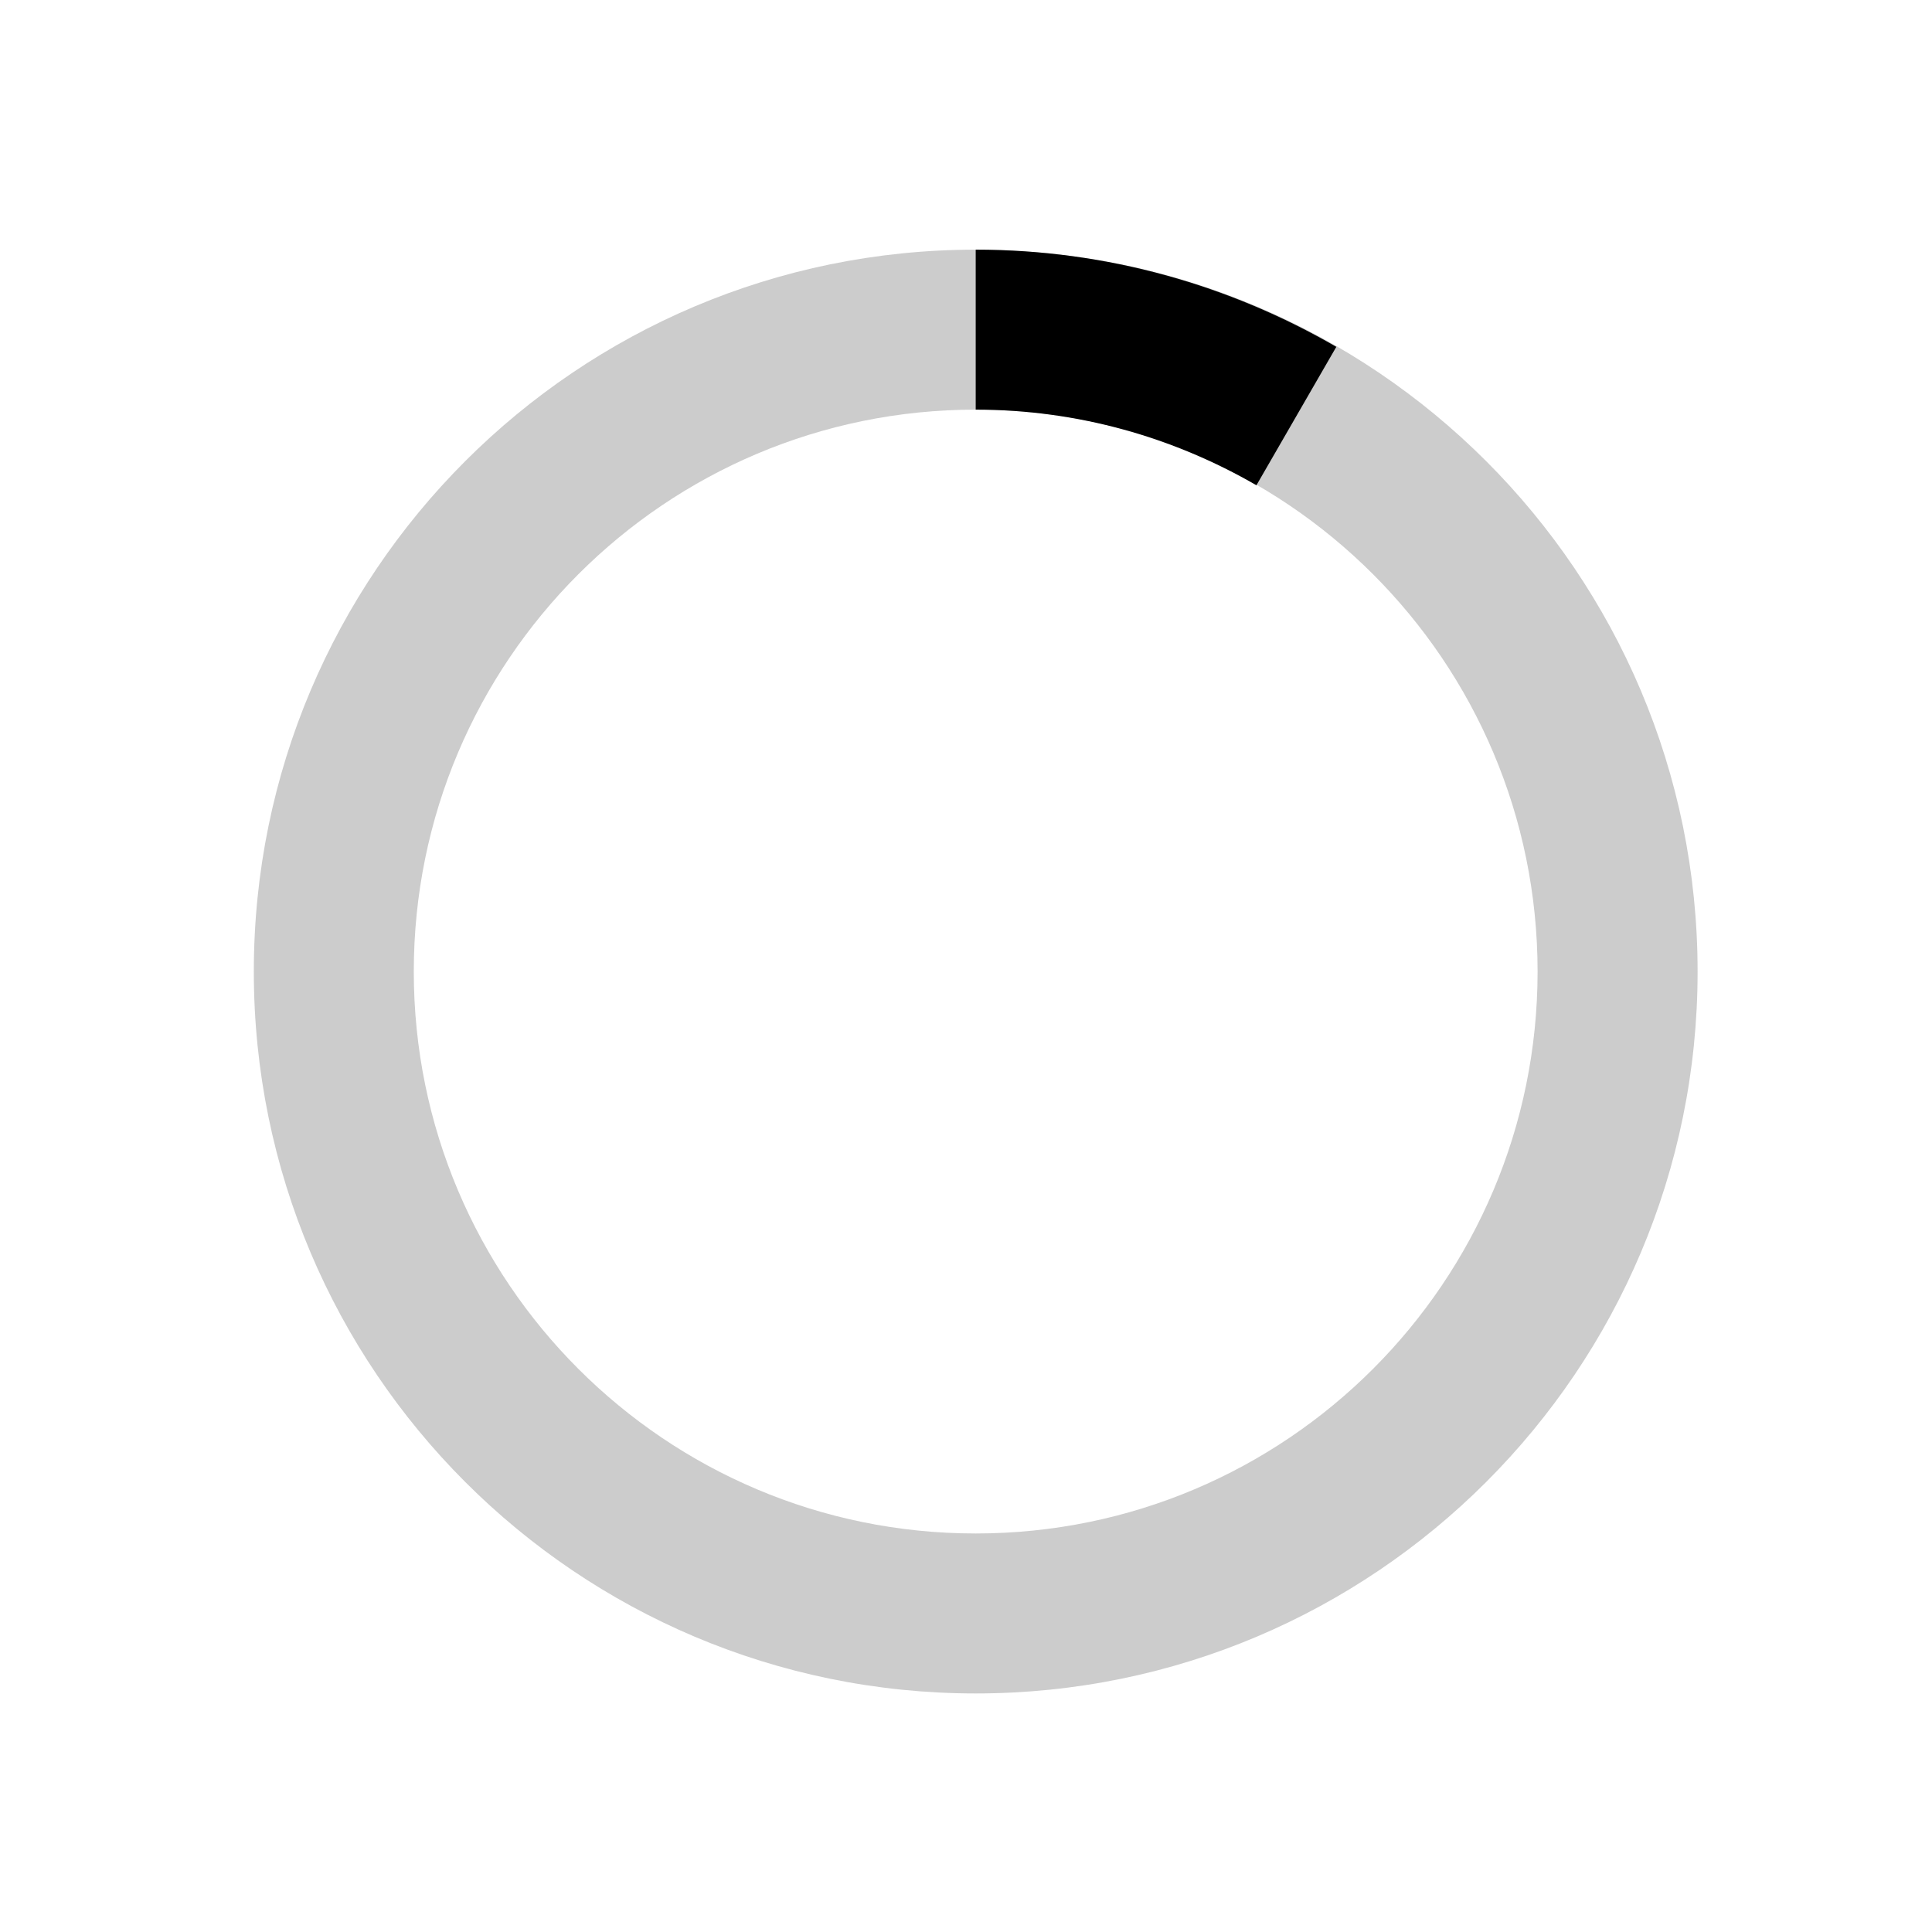
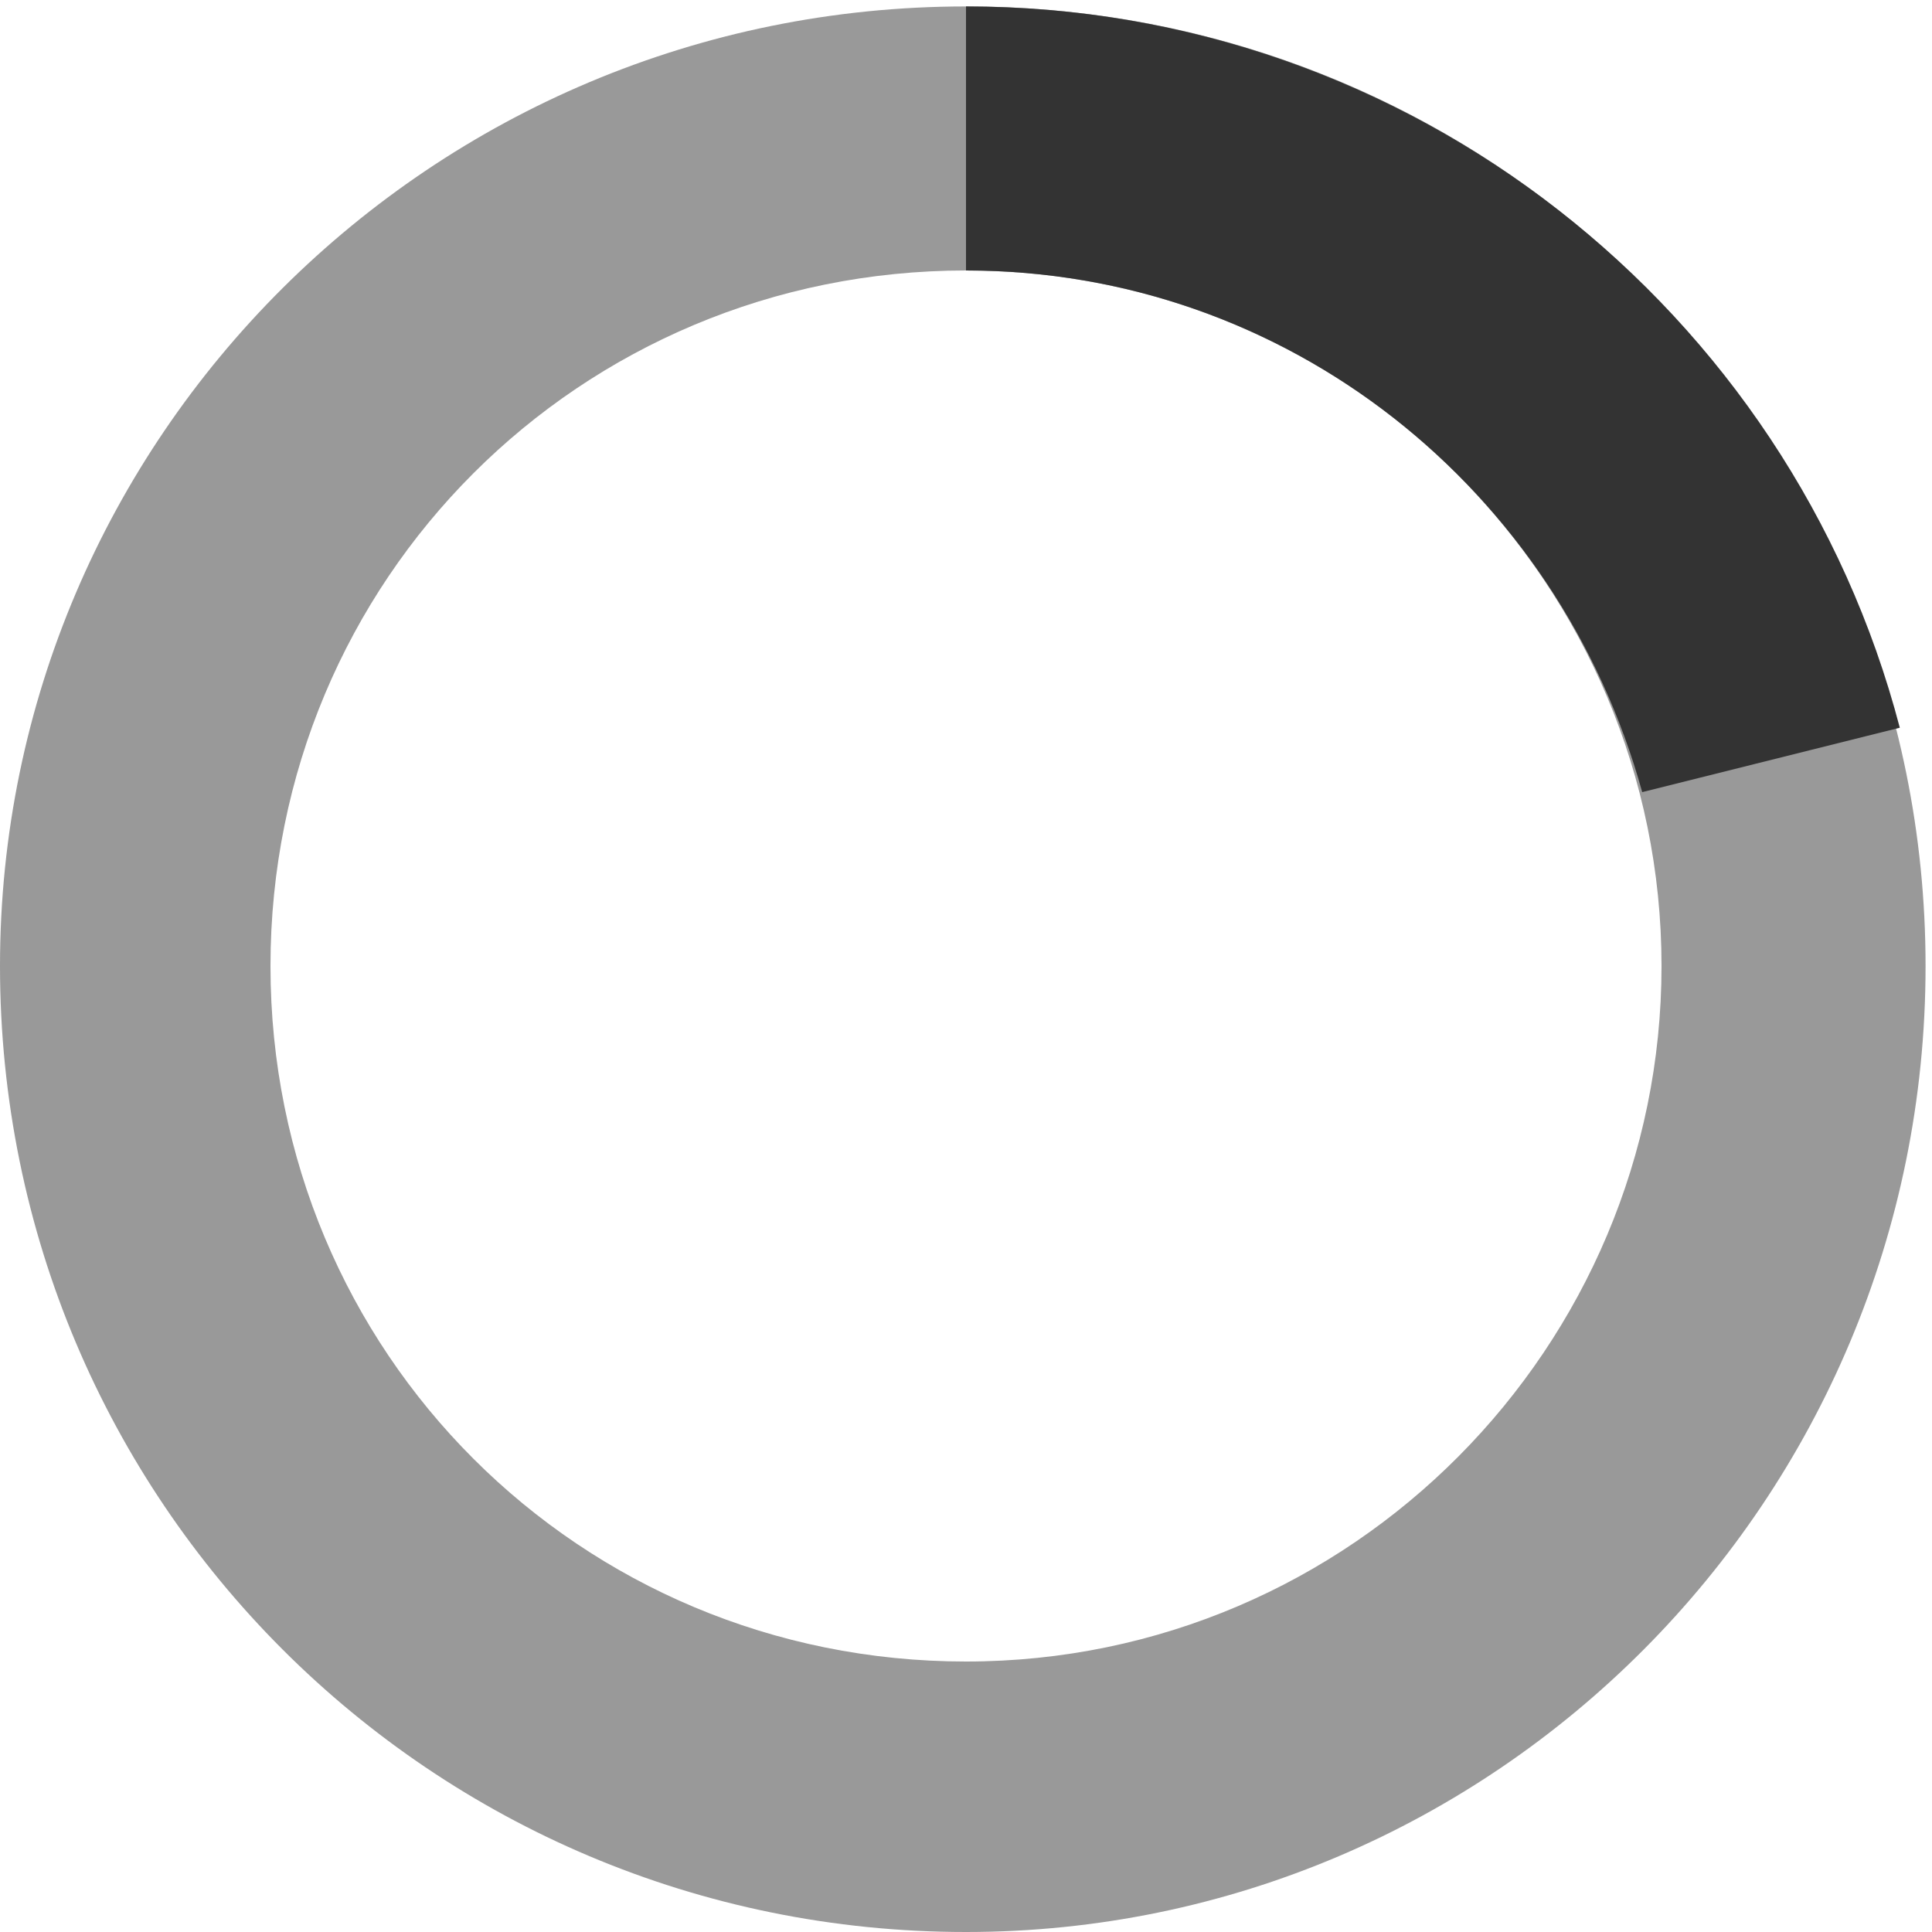
- <svg xmlns="http://www.w3.org/2000/svg" width="40" height="40" viewBox="0 0 40 40">
-   <path opacity="0.2" d="M20.201,5.169c-8.254,0-14.946,6.692-14.946,14.946c0,8.255,6.692,14.946,14.946,14.946 s14.946-6.691,14.946-14.946C35.146,11.861,28.455,5.169,20.201,5.169z M20.201,31.749c-6.425,0-11.634-5.208-11.634-11.634 c0-6.425,5.209-11.634,11.634-11.634c6.425,0,11.633,5.209,11.633,11.634C31.834,26.541,26.626,31.749,20.201,31.749z" />
-   <path d="M26.013,10.047l1.654-2.866c-2.198-1.272-4.743-2.012-7.466-2.012h0v3.312h0 C22.32,8.481,24.301,9.057,26.013,10.047z" />
+ <svg xmlns="http://www.w3.org/2000/svg" viewBox="0 0 30 30">
+   <path fill="#333" opacity="0.5" d="M15,30C6.7,30,0,23.3,0,15C0,6.8,6.7,0.1,15,0.1S29.9,6.8,29.9,15C29.9,23.3,23.2,30,15,30z M15,4.2C9,4.2,4.2,9,4.2,15S9,25.8,15,25.8c6,0,10.8-4.9,10.8-10.8S21,4.2,15,4.2z" />
+   <path fill="#333" d="M15,0.1C15,0.1,15,0.1,15,0.1l0,4.1c0,0,0,0,0,0c5,0,9.2,3.4,10.5,8.1l4-1C27.8,4.8,21.9,0.1,15,0.1z" />
</svg>
